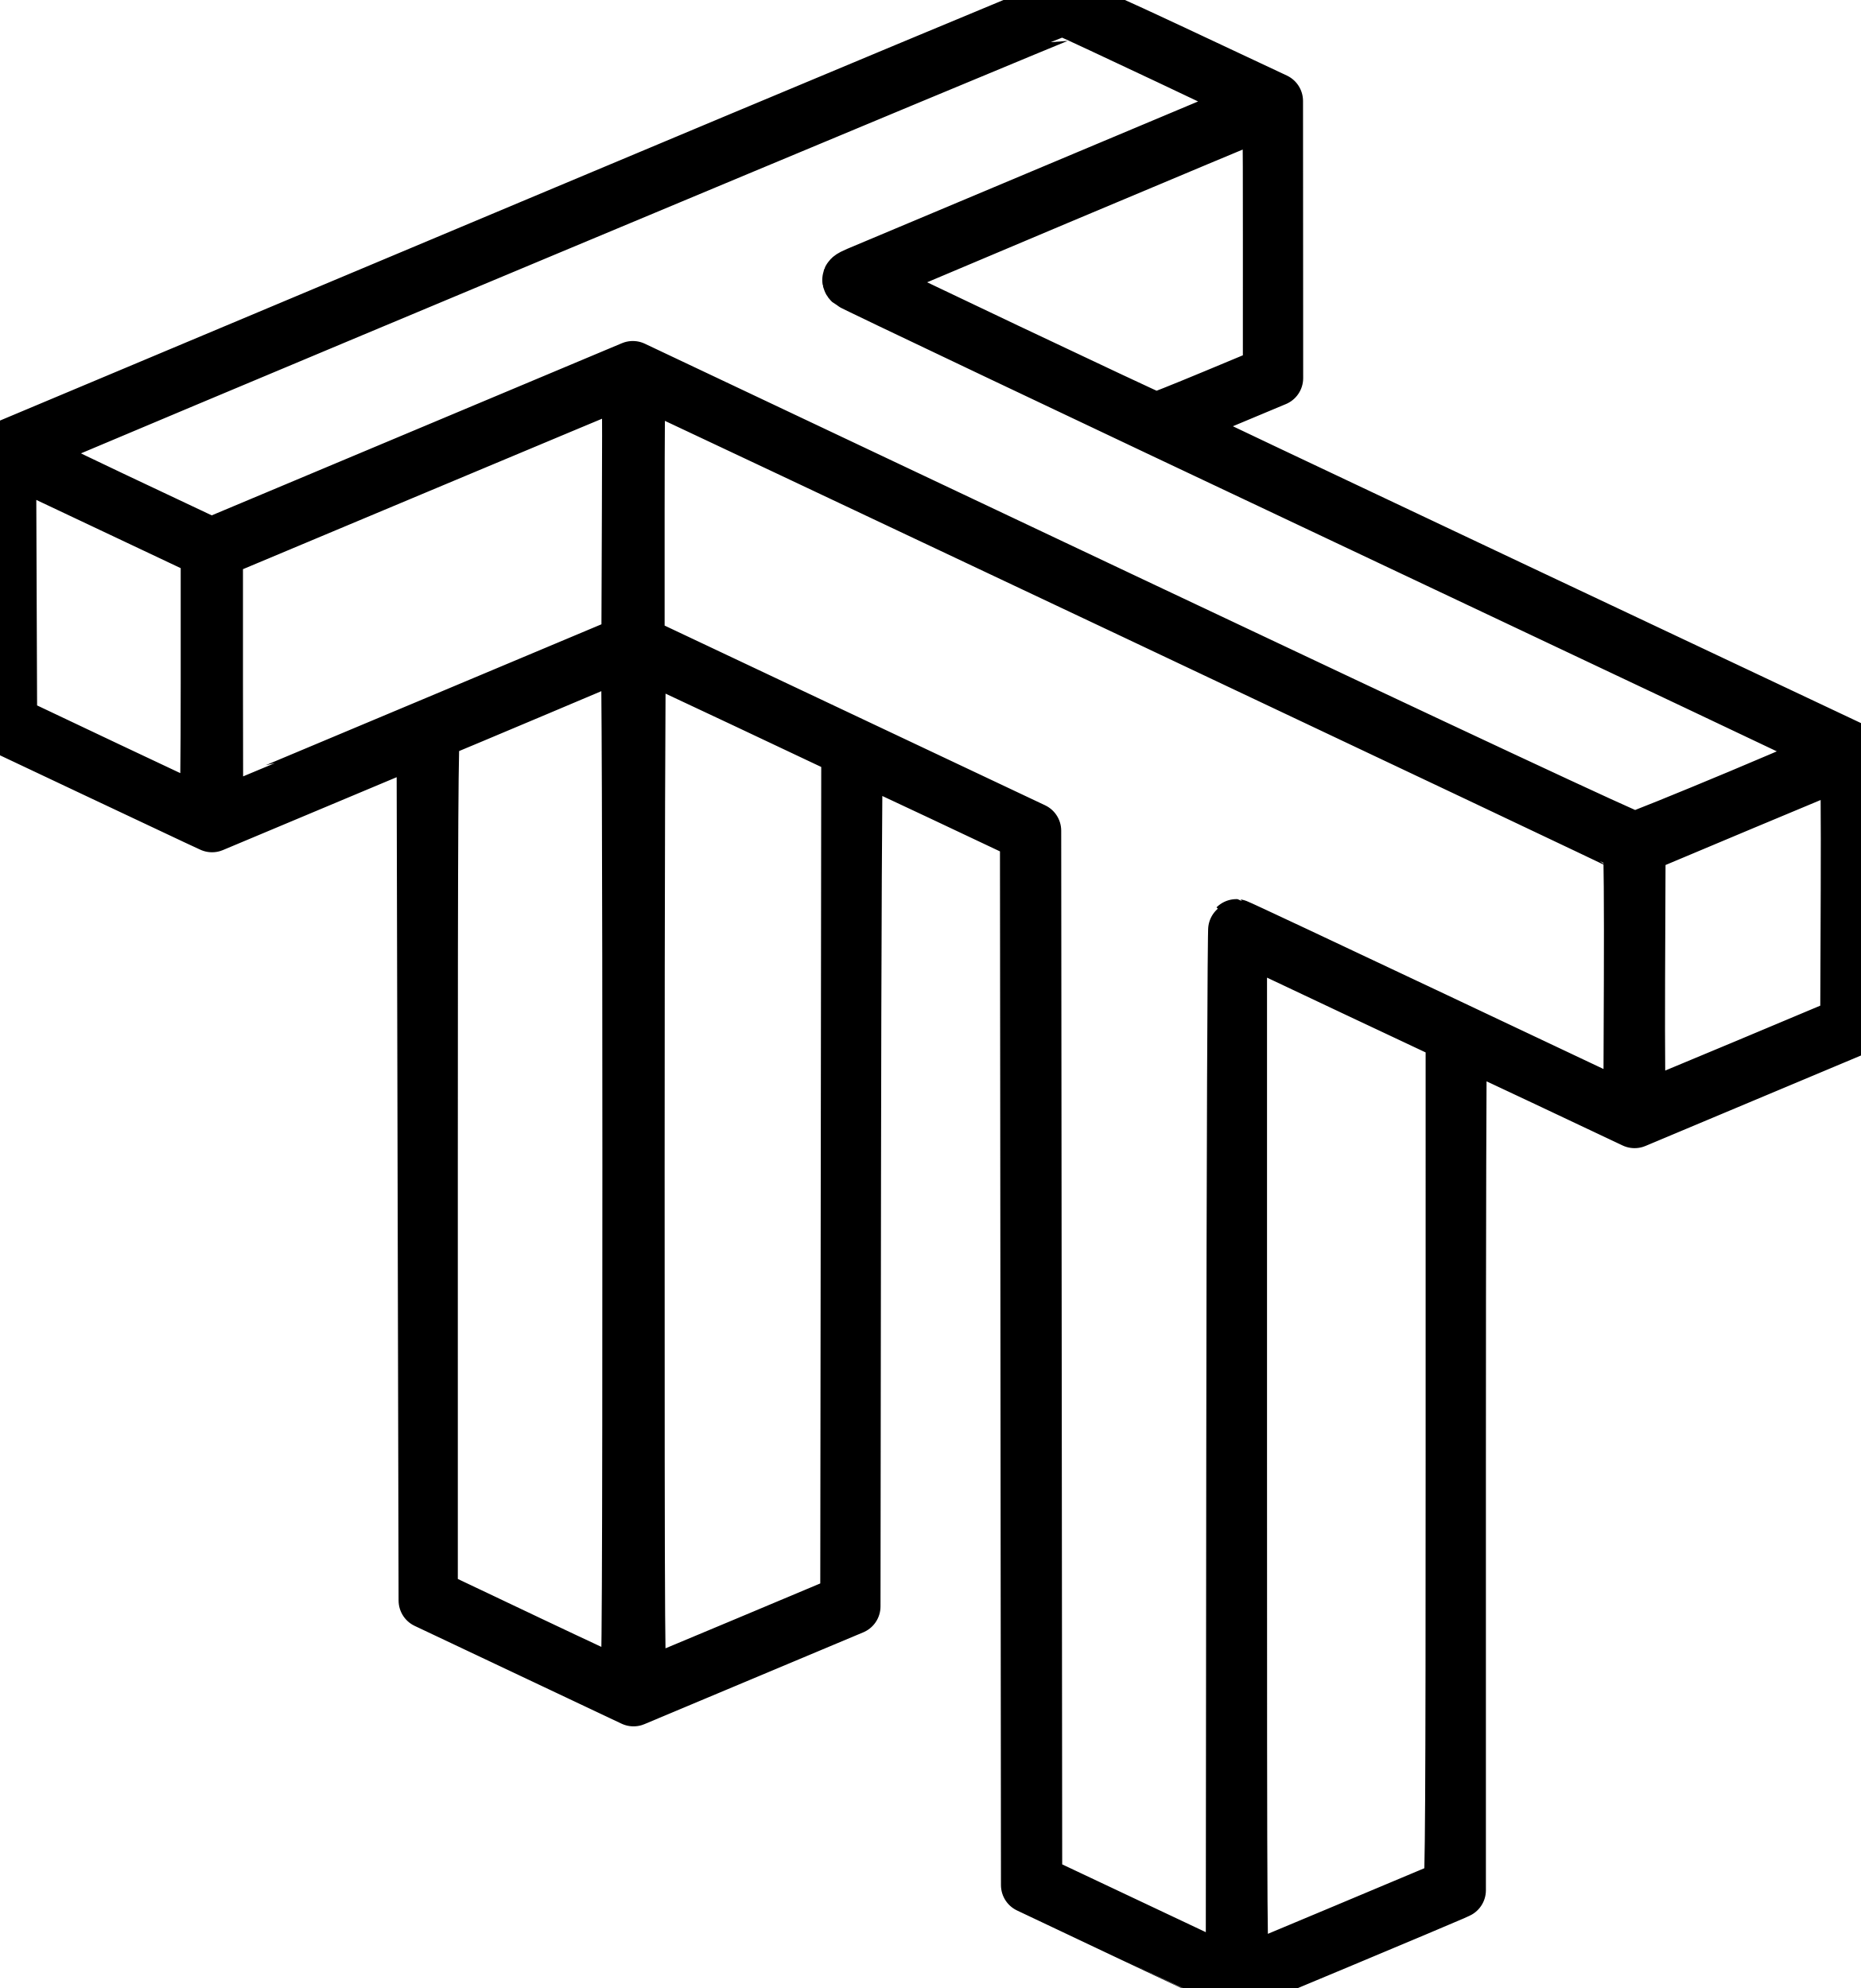
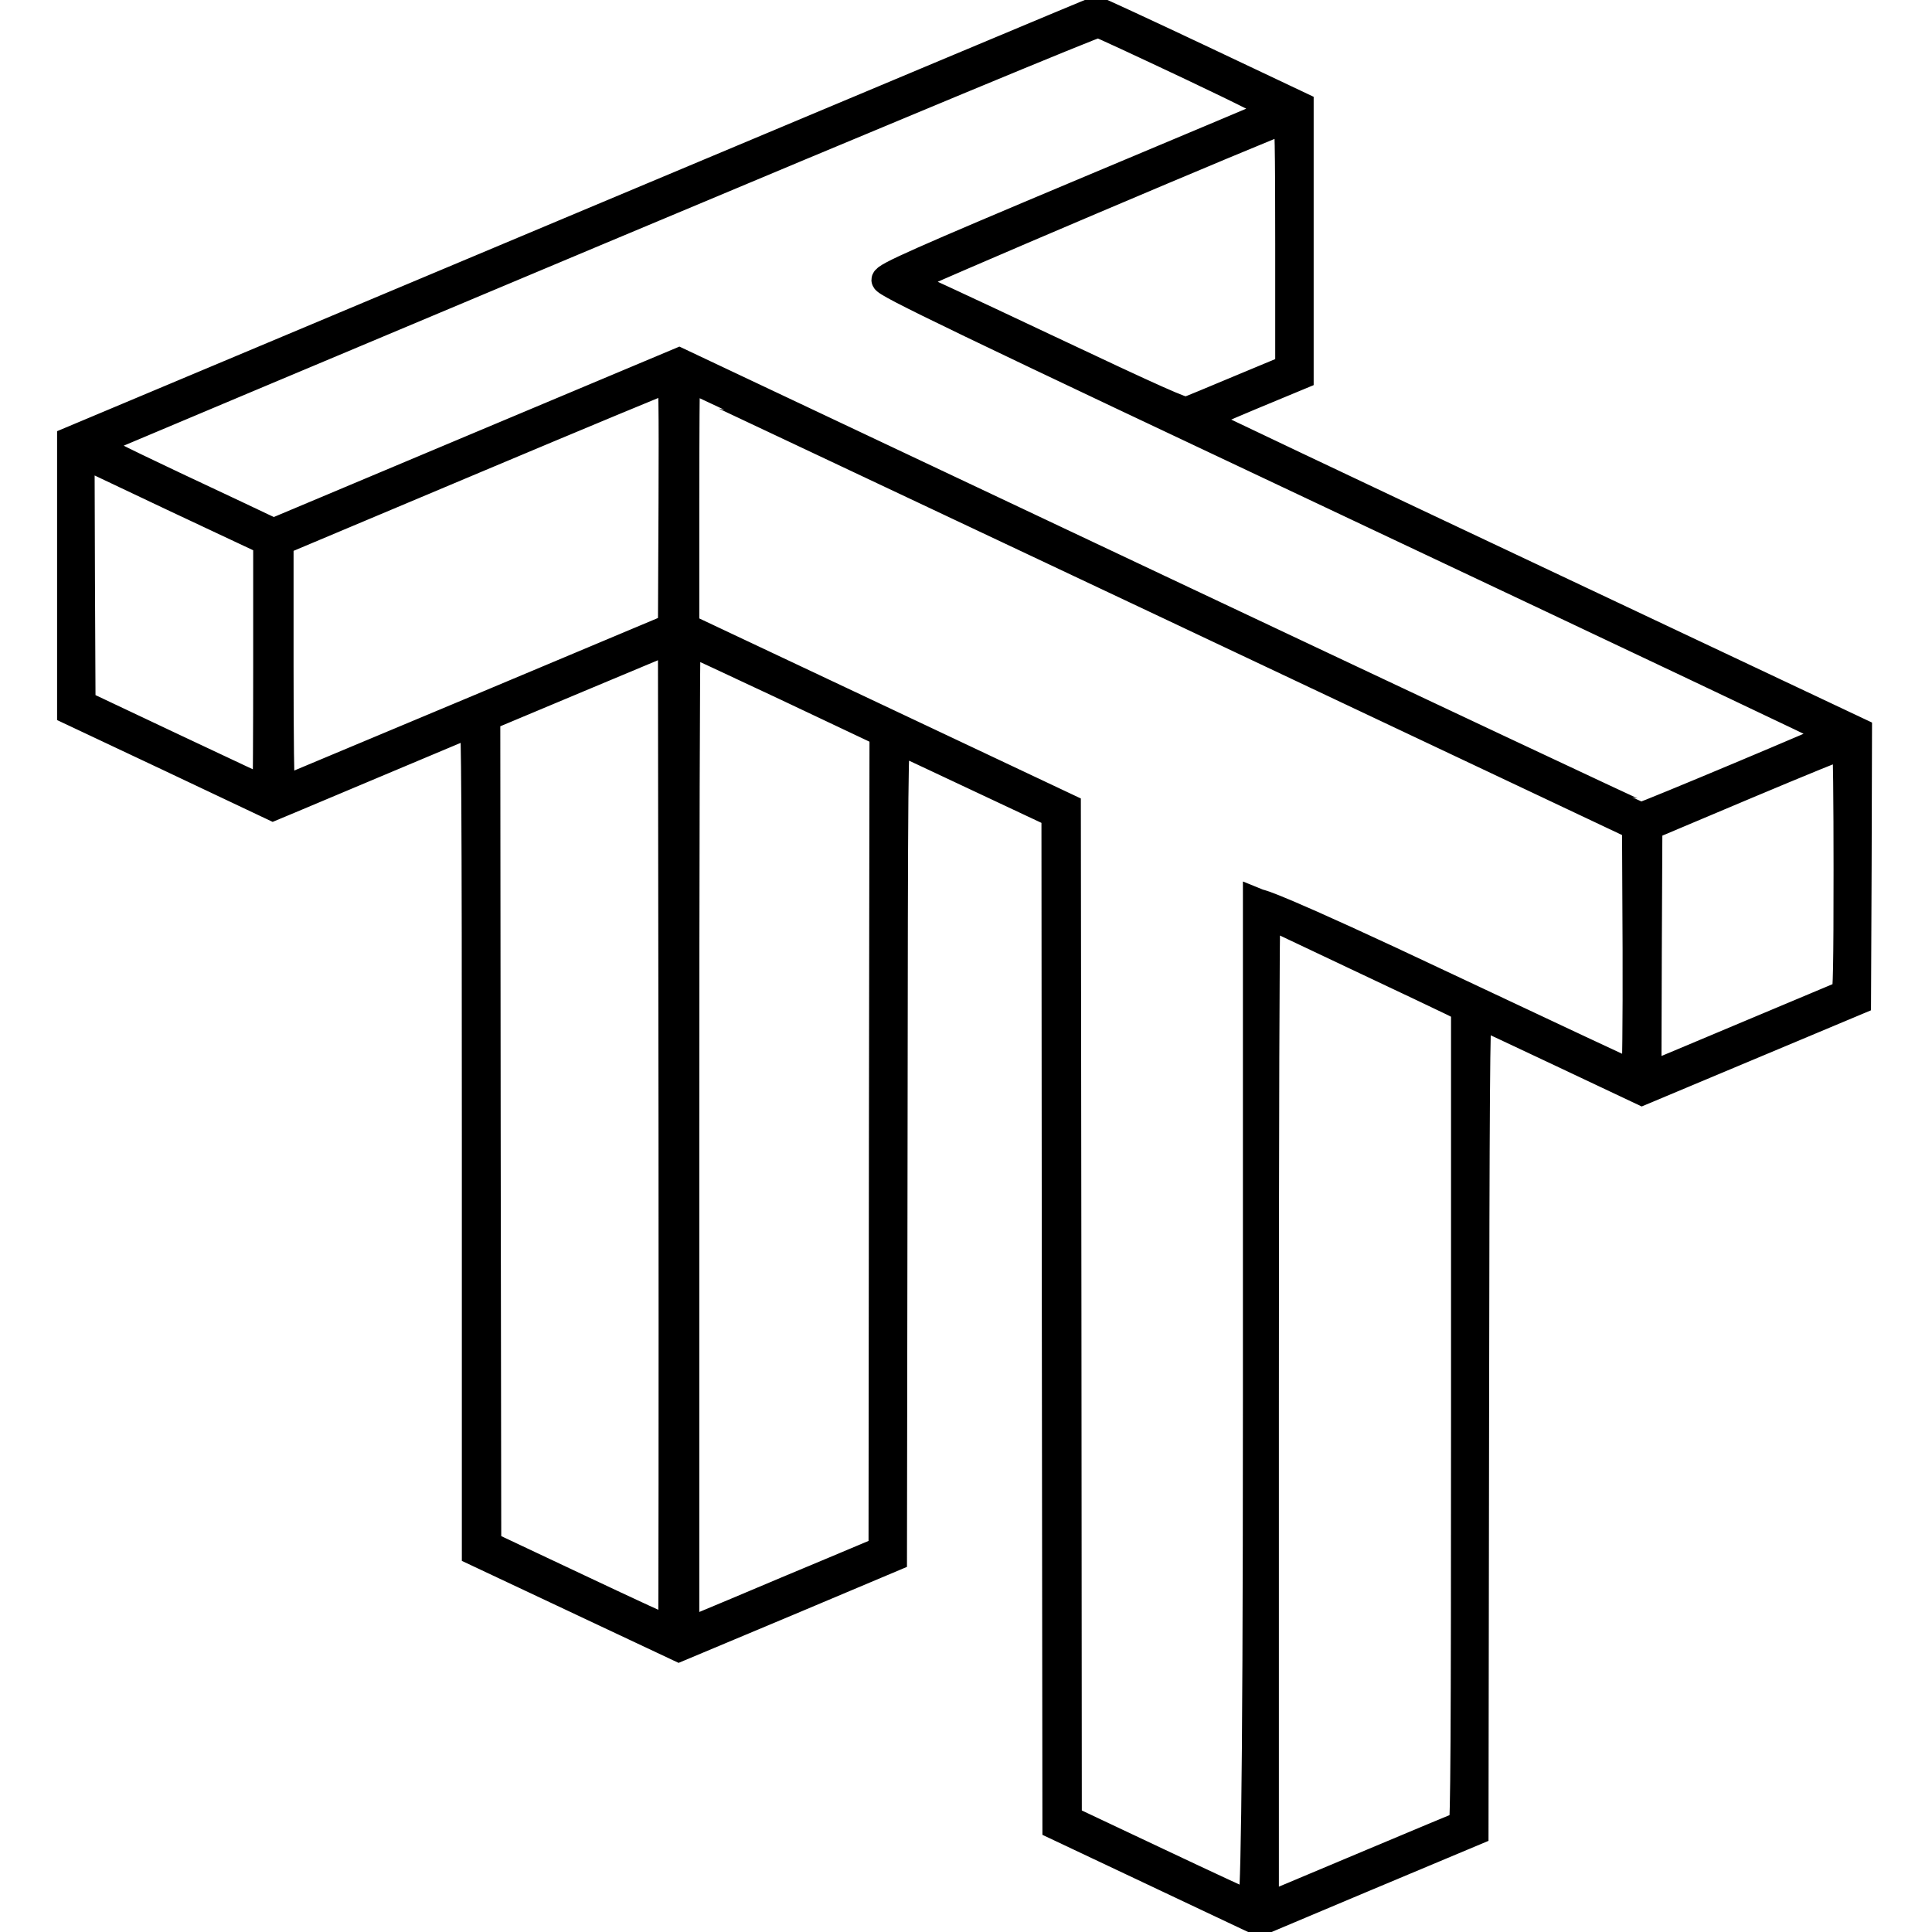
- <svg xmlns="http://www.w3.org/2000/svg" version="1.1" id="svg1" width="269.814" height="288.367" viewBox="0 0 269.814 288.367">
+ <svg xmlns="http://www.w3.org/2000/svg" version="1.0" width="1000pt" height="1000pt" viewBox="0 0 1000 1000" preserveAspectRatio="xMidYMid meet" id="svg1">
  <defs id="defs1" />
-   <g id="g1" transform="translate(-36,-5.19514)">
-     <path style="fill:#000000;fill-opacity:1;stroke:#000000;stroke-width:8.156;stroke-linecap:square;stroke-linejoin:round;stroke-dasharray:none;stroke-opacity:1;paint-order:markers fill stroke" d="m 200.251,285.732 -14.998,-7.101 -0.073,-76.262 -0.073,-76.262 -12.449,-5.88 c -6.847,-3.234 -12.547,-5.88 -12.667,-5.88 -0.12,1.8e-4 -0.251,27.87 -0.291,61.932 l -0.073,61.932 -15.872,6.66 -15.872,6.66 -14.998,-7.09 -14.998,-7.09 -0.146,-62.774 -0.146,-62.774 -15.42,6.469 -15.42,6.469 -2.053,-0.952 c -1.129,-0.524 -7.885,-3.707 -15.013,-7.075 L 36.728,110.591 V 90.453 70.316 L 113.32,38.15 C 155.446,20.46 190.188,5.959 190.525,5.926 c 0.336,-0.033 7.31,3.086 15.497,6.93 l 14.885,6.989 0.011,20.1 0.011,20.1 -7.984,3.339 c -4.391,1.837 -7.942,3.407 -7.891,3.49 0.051,0.083 22.579,10.766 50.062,23.74 l 49.969,23.589 -0.069,20.039 -0.069,20.039 -15.937,6.69 -15.937,6.69 -12.658,-5.98 c -6.962,-3.289 -12.732,-5.98 -12.821,-5.98 -0.089,0 -0.163,27.827 -0.163,61.839 v 61.839 l -0.801,0.365 c -1.445,0.659 -31.216,13.125 -31.299,13.106 -0.044,-0.01 -6.83,-3.214 -15.079,-7.119 z m 15.071,-146.038 c 0.12,0.005 13.061,6.08 28.758,13.5 l 28.54,13.491 0.075,-19.235 c 0.041,-10.579 -0.024,-19.333 -0.146,-19.453 -0.228,-0.225 -143.843,-68.108 -144.092,-68.108 -0.077,0 -0.14,8.693 -0.14,19.317 v 19.317 l 28.759,13.585 28.759,13.585 0.073,76.261 0.073,76.261 14.488,6.84 14.488,6.84 0.073,-76.105 c 0.04,-41.857 0.171,-76.1 0.291,-76.095 z m 16.09,145.607 c 8.089,-3.403 14.871,-6.252 15.071,-6.33 0.29,-0.114 0.364,-12.769 0.363,-61.924 l -9.7e-4,-61.782 -14.488,-6.821 c -7.968,-3.752 -14.979,-7.064 -15.58,-7.359 l -1.092,-0.538 v 75.613 c 0,71.872 0.025,75.606 0.51,75.471 0.28,-0.078 7.128,-2.926 15.217,-6.329 z M 127.445,174.76 c 0,-45.022 -0.107,-75.524 -0.264,-75.427 -0.192,0.119 -25.652,10.855 -28.495,12.017 -0.29,0.118 -0.364,12.952 -0.363,62.804 l 8.74e-4,62.655 14.196,6.74 c 7.808,3.707 14.36,6.754 14.56,6.771 0.29,0.025 0.364,-15.265 0.364,-75.56 z m 16.745,69.068 14.853,-6.237 0.073,-61.864 0.073,-61.864 -15.217,-7.186 c -8.369,-3.953 -15.316,-7.185 -15.436,-7.184 -0.12,0.001 -0.218,33.953 -0.218,75.449 0,71.722 0.025,75.439 0.51,75.285 0.28,-0.089 7.193,-2.969 15.362,-6.399 z m 144.769,-83.698 15.114,-6.347 0.075,-19.281 c 0.041,-10.605 -0.024,-19.279 -0.146,-19.277 -0.121,0.002 -7.035,2.867 -15.364,6.367 l -15.144,6.362 -0.075,19.261 c -0.041,10.619 0.037,19.261 0.176,19.261 0.138,0 7.052,-2.856 15.364,-6.347 z m -0.273,-39.392 c 8.195,-3.435 14.814,-6.334 14.707,-6.443 -0.107,-0.109 -32.433,-15.421 -71.836,-34.027 -39.403,-18.605 -71.828,-34.008 -72.057,-34.227 -0.355,-0.342 -0.209,-0.488 1.019,-1.018 0.789,-0.34 14.408,-6.063 30.266,-12.717 15.857,-6.654 28.861,-12.122 28.896,-12.15 C 219.772,20.084 191.546,6.763 191.067,6.65 190.77,6.58 39.565,69.831 38.137,70.622 c -0.186,0.103 6.144,3.248 14.068,6.989 L 66.611,84.413 97.196,71.576 127.78,58.738 200.055,92.93 c 46.146,21.831 72.538,34.167 73.003,34.123 0.4,-0.038 7.433,-2.88 15.629,-6.314 z M 66.287,104.346 V 85.025 L 55.002,79.691 C 48.796,76.757 42.242,73.661 40.439,72.812 l -3.278,-1.545 0.075,19.418 0.075,19.418 14.27,6.763 c 7.849,3.72 14.368,6.771 14.488,6.782 0.12,0.011 0.218,-8.675 0.218,-19.302 z m 31.016,6.717 29.996,-12.597 0.075,-19.321 c 0.071,-18.325 0.049,-19.311 -0.437,-19.136 -0.281,0.101 -13.846,5.776 -30.144,12.609 L 67.161,85.043 v 19.312 c 0,10.622 0.033,19.31 0.073,19.308 0.04,-0.002 13.571,-5.672 30.069,-12.601 z M 212.114,62.878 l 8.223,-3.426 0.004,-19.325 c 0.004,-18.285 -0.023,-19.315 -0.505,-19.133 -2.505,0.943 -59.179,24.805 -59.178,24.916 0.002,0.163 42.485,20.304 42.942,20.358 0.16,0.019 3.991,-1.507 8.514,-3.391 z" id="path1" />
+   <g transform="translate(0,1000) scale(0.1,-0.1)" fill="#000000" stroke="none" id="g1" style="stroke:#000000;stroke-opacity:1;fill:#000000;fill-opacity:1;stroke-width:139;stroke-dasharray:none">
+     <path d="M 3015,8835 365,7722 v -702 -703 l 524,-247 524,-248 91,38 c 50,21 280,118 511,215 231,97 426,179 433,182 9,4 12,-429 12,-2143 V 1965 l 527,-248 527,-248 556,233 555,234 3,2118 c 2,2011 3,2118 20,2112 9,-4 196,-91 414,-194 l 398,-187 2,-2619 3,-2619 527,-249 527,-249 558,235 558,234 3,2117 c 2,1687 5,2116 15,2112 6,-2 200,-93 429,-201 l 417,-197 558,234 558,234 3,700 2,699 -1705,805 c -937,442 -1704,806 -1705,809 0,4 117,55 260,115 l 260,108 v 701 701 l -524,248 c -288,136 -528,247 -532,246 -5,0 -1201,-502 -2659,-1114 z m 3148,819 c 283,-134 453,-220 445,-225 -7,-4 -449,-190 -981,-413 -869,-365 -1047,-444 -1047,-465 0,-21 357,-193 2517,-1212 1322,-624 2403,-1136 2403,-1140 0,-6 -983,-419 -999,-419 -7,0 -1131,529 -2499,1175 L 3515,8130 2465,7689 1416,7248 l -41,19 c -22,11 -235,111 -473,223 -305,144 -428,207 -417,213 8,4 1177,496 2597,1092 1546,649 2591,1083 2603,1080 11,-2 226,-102 478,-221 z m 507,-916 v -643 l -252,-105 c -138,-58 -261,-109 -274,-113 -18,-7 -159,56 -731,326 -389,184 -717,336 -727,338 -18,4 1940,835 1972,838 9,1 12,-134 12,-641 z M 3478,7398 3475,6755 2470,6333 c -553,-232 -1008,-422 -1012,-423 -5,0 -8,289 -8,643 v 642 l 1003,422 c 551,232 1008,422 1015,422 10,1 12,-130 10,-641 z m 2534,-517 2453,-1159 3,-641 c 1,-375 -2,-641 -7,-641 -5,0 -438,203 -962,450 -905,428 -976.379,438.278 -981,438 l -15.212,6.182 v -2588 C 6502.788,531.182 6488,139 6476,142 c -8,2 -224,102 -480,223 l -466,220 -2,2619 -3,2619 -987,466 -988,466 v 643 c 0,353 2,642 4,642 2,0 1108,-522 2458,-1159 z m -4879,431 247,-116 v -643 c 0,-354 -2,-643 -3,-643 -2,0 -217,101 -478,224 l -474,224 -3,645 -2,646 232,-110 c 128,-61 344,-163 481,-227 z M 3476,1562 c -3,-2 -218,97 -478,220 l -473,223 -3,2141 -2,2141 477,200 478,200 3,-2560 c 1,-1408 0,-2562 -2,-2565 z m 591,4881 503,-238 -3,-2113 -2,-2114 -245,-103 c -135,-56 -363,-152 -507,-213 l -263,-110 v 2564 c 0,1410 3,2564 7,2564 4,0 233,-107 510,-237 z m 5493,-943 c 0,-501 -3,-639 -12,-643 -7,-3 -229,-96 -493,-207 -264,-111 -490,-206 -503,-211 l -22,-9 2,646 3,645 505,213 c 278,117 508,211 513,209 4,-2 7,-291 7,-643 z M 7015,5050 c 248,-117 476,-225 508,-241 l 57,-29 V 2671 c 0,-1678 -3,-2110 -12,-2114 -12,-4 -907,-380 -985,-413 l -33,-14 v 2570 c 0,1414 3,2569 8,2567 4,-3 210,-100 457,-217 z" id="path1" style="fill:#000000;fill-opacity:1;stroke:#000000;stroke-width:139;stroke-dasharray:none;stroke-opacity:1" />
  </g>
</svg>
